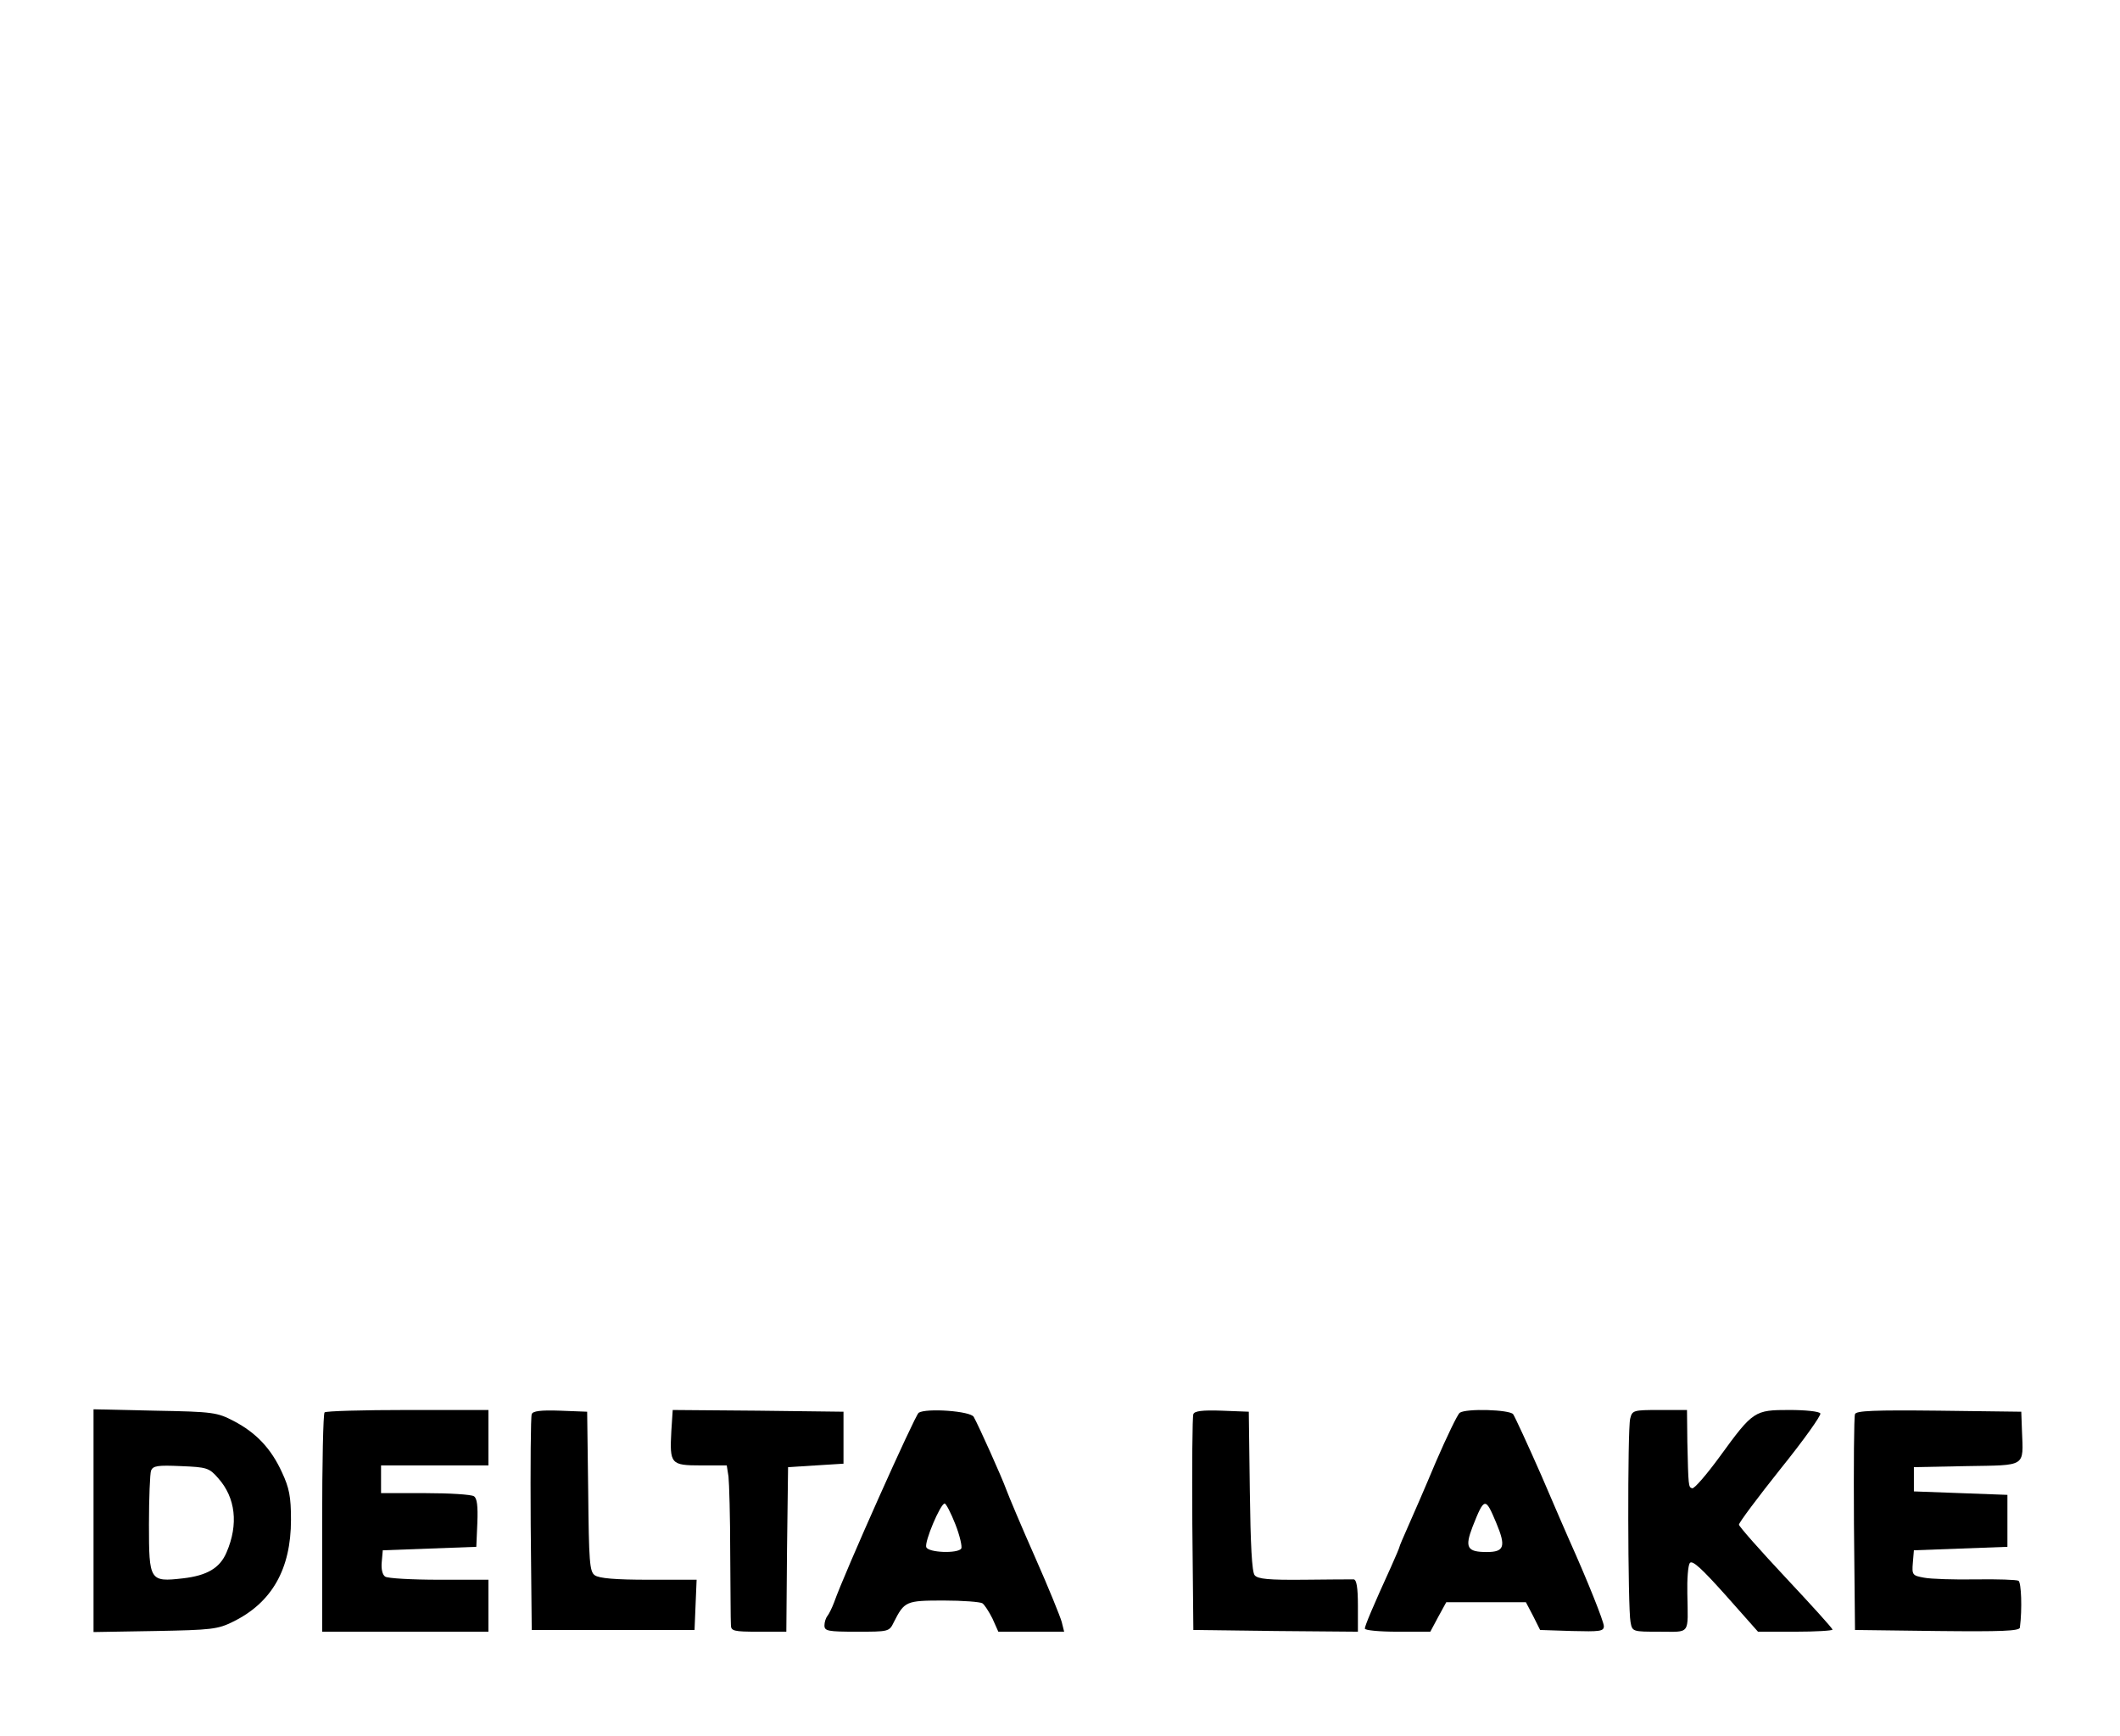
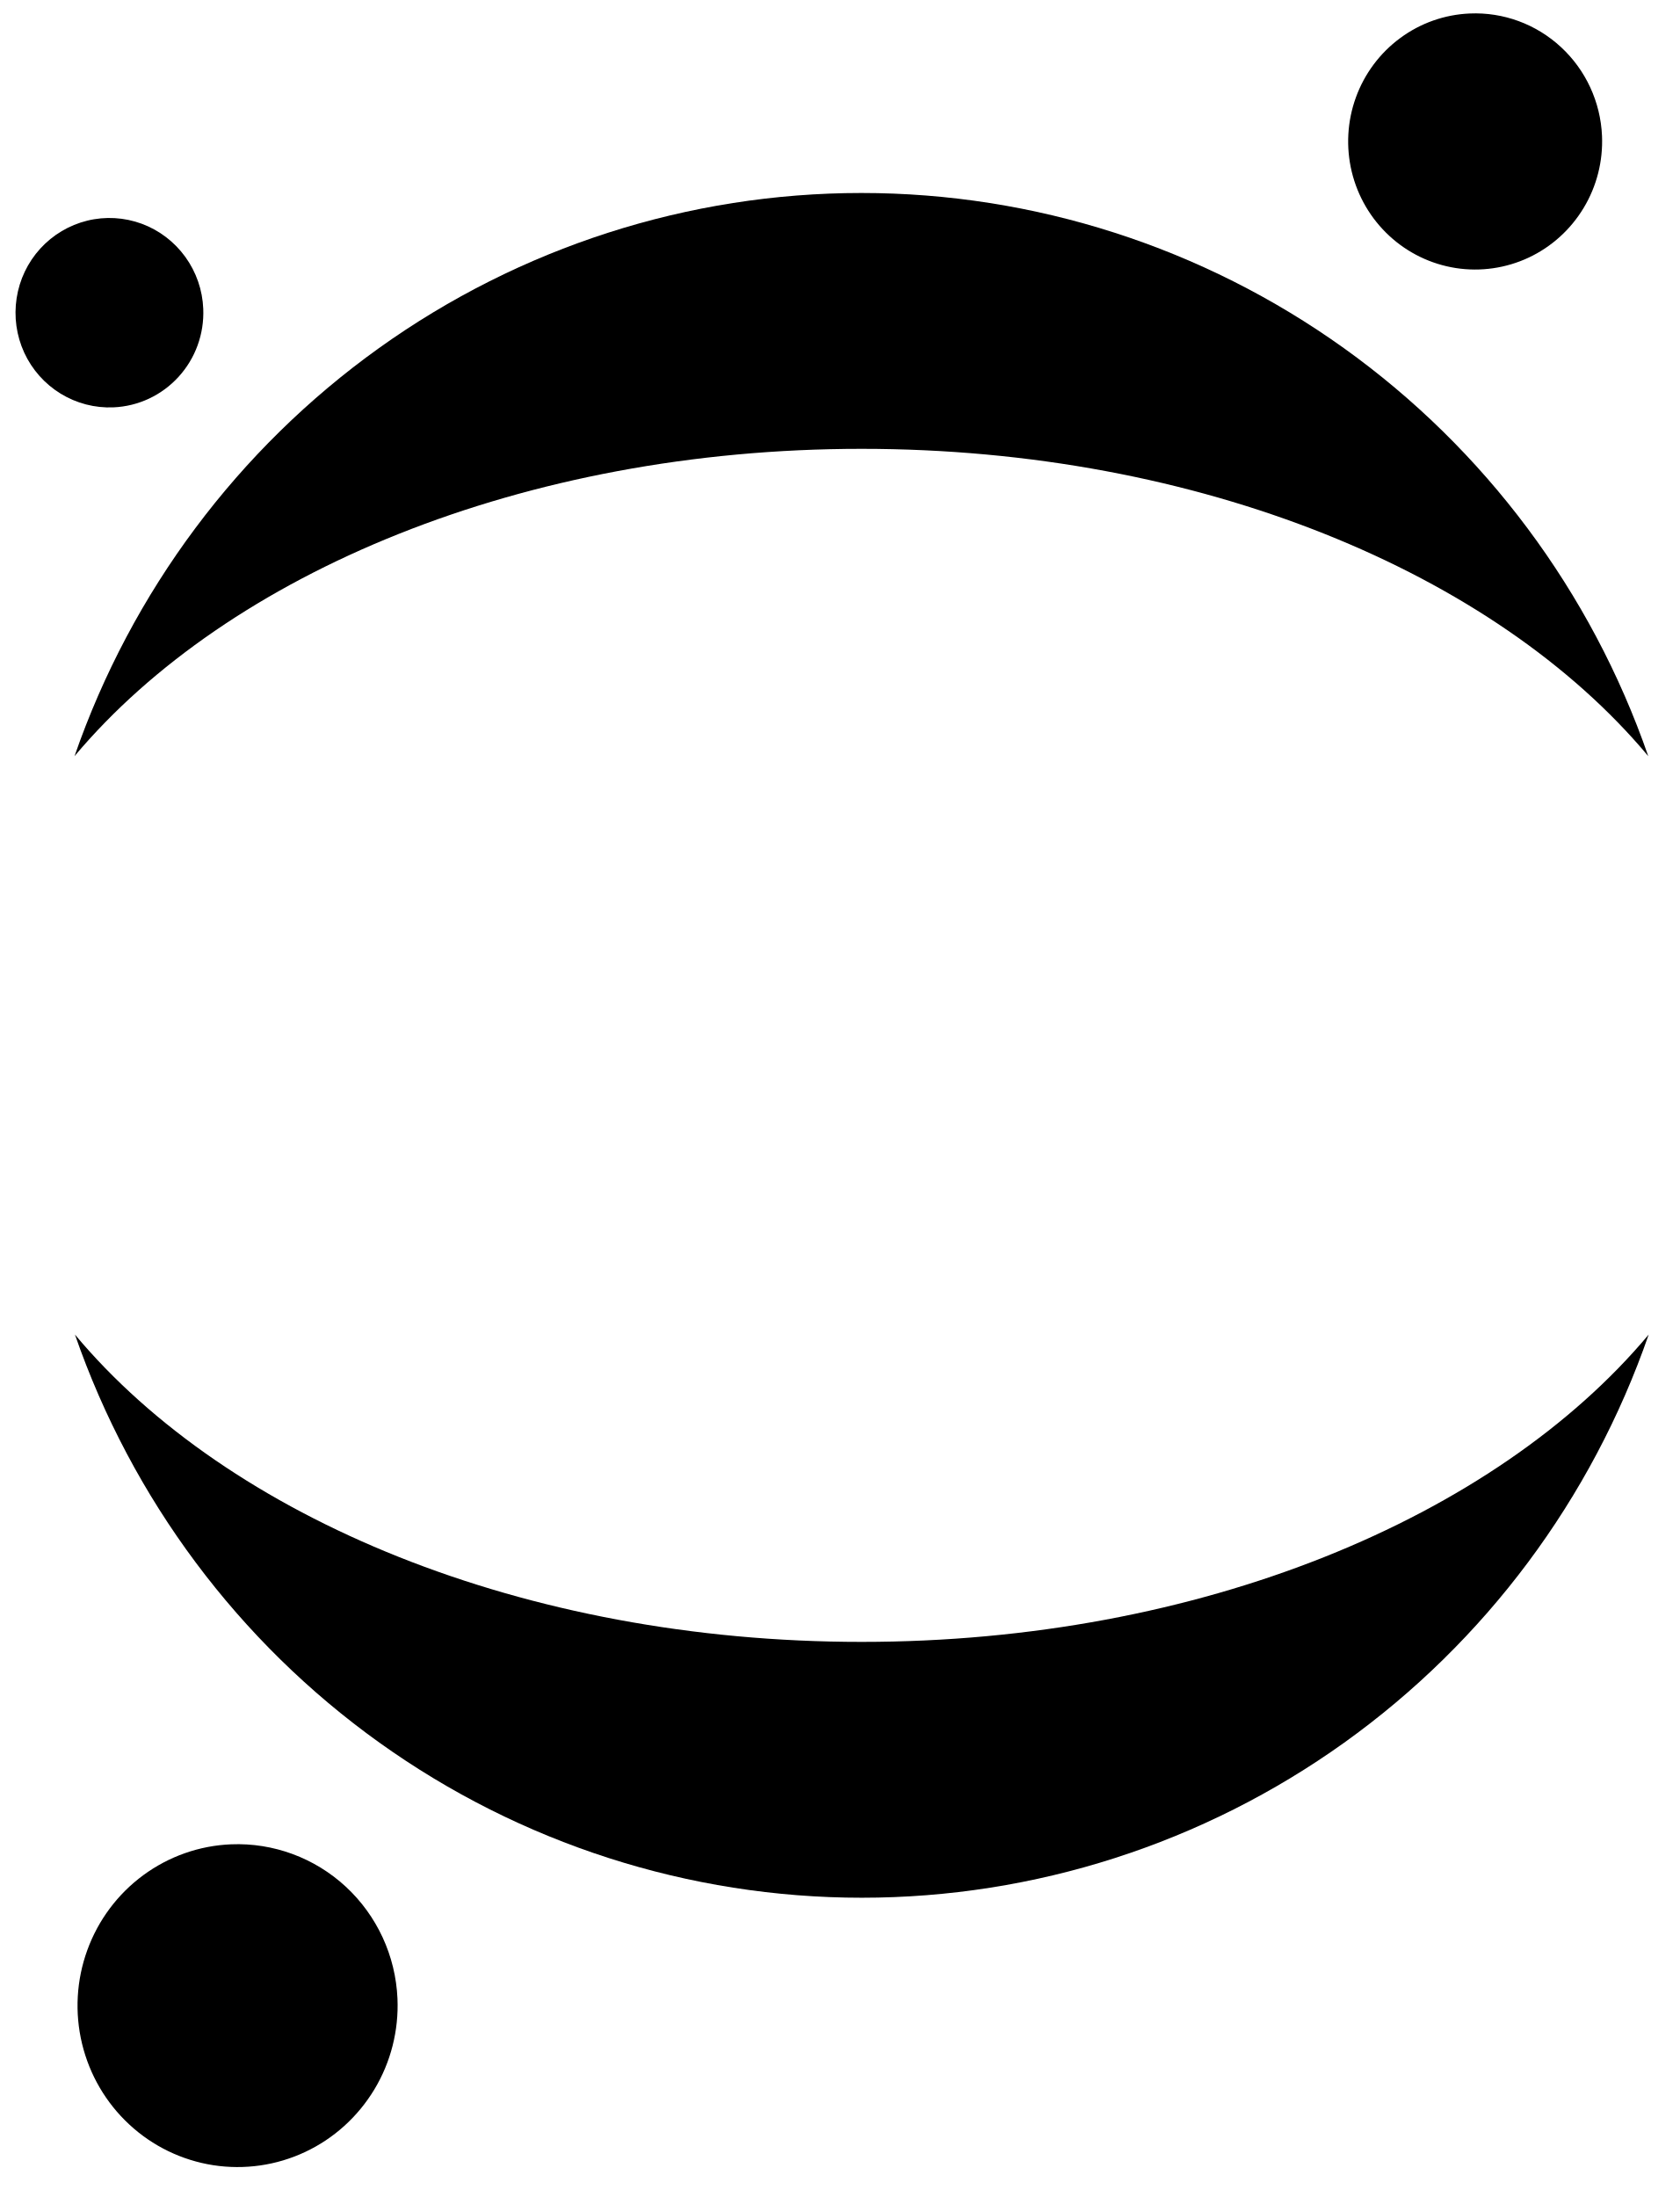
- <svg xmlns="http://www.w3.org/2000/svg" width="612" height="501" viewBox="0 0 612 501">
-   <g transform="translate(0,501) scale(0.1,-0.1)" fill="#000000" stroke="none">
-     <path d="M270 620 l0 -321 178 3 c163 3 181 5 225 27 112 55 167 152 167 294 0 67 -5 92 -26 137 -31 68 -74 114 -139 148 -48 25 -59 27 -227 30 l-178 4 0 -322z m360 123 c50 -56 59 -133 24 -214 -19 -45 -56 -67 -126 -75 -96 -11 -98 -7 -98 156 0 76 3 146 6 155 6 14 19 16 86 13 75 -3 82 -5 108 -35z" />
-     <path d="M937 933 c-4 -3 -7 -147 -7 -320 l0 -313 240 0 240 0 0 75 0 75 -142 0 c-79 0 -149 4 -156 9 -8 5 -12 22 -10 42 l3 34 135 5 135 5 3 69 c2 49 -1 72 -10 77 -7 5 -70 9 -140 9 l-128 0 0 40 0 40 155 0 155 0 0 80 0 80 -233 0 c-129 0 -237 -3 -240 -7z" />
-     <path d="M1535 928 c-3 -7 -4 -150 -3 -318 l3 -305 235 0 235 0 3 73 3 72 -139 0 c-95 0 -143 4 -155 13 -15 10 -17 40 -19 242 l-3 230 -78 3 c-56 2 -79 -1 -82 -10z" />
-     <path d="M1938 879 c-5 -95 -2 -99 86 -99 l74 0 5 -32 c2 -18 5 -117 5 -220 1 -104 1 -197 2 -208 0 -18 7 -20 80 -20 l80 0 2 238 3 237 80 5 80 5 0 75 0 75 -247 3 -246 2 -4 -61z" />
-     <path d="M2652 932 c-11 -8 -215 -464 -244 -547 -6 -16 -15 -34 -19 -39 -5 -6 -9 -18 -9 -28 0 -16 10 -18 93 -18 92 0 94 0 107 27 31 61 35 63 144 63 56 0 106 -4 112 -8 6 -4 19 -24 29 -44 l17 -38 95 0 95 0 -7 28 c-4 15 -38 99 -77 187 -39 88 -76 176 -83 195 -13 36 -79 183 -94 210 -9 17 -137 26 -159 12z m106 -322 c13 -33 20 -65 17 -70 -10 -15 -95 -12 -101 4 -6 15 41 126 53 126 4 0 18 -27 31 -60z" />
-     <path d="M3445 928 c-3 -7 -4 -150 -3 -318 l3 -305 238 -3 237 -2 0 75 c0 53 -4 75 -12 76 -7 0 -72 0 -144 -1 -101 -1 -133 2 -142 13 -8 9 -12 88 -14 243 l-3 229 -78 3 c-56 2 -79 -1 -82 -10z" />
-     <path d="M4214 932 c-6 -4 -37 -68 -69 -142 -31 -74 -68 -159 -81 -188 -13 -29 -24 -55 -24 -57 0 -2 -11 -28 -24 -57 -52 -114 -76 -171 -76 -179 0 -5 42 -9 94 -9 l95 0 23 43 23 42 115 0 115 0 21 -40 20 -40 92 -3 c80 -2 92 -1 92 14 0 13 -47 131 -100 249 -5 11 -41 94 -80 185 -40 91 -77 171 -82 178 -11 13 -135 17 -154 4z m105 -317 c29 -69 24 -85 -27 -85 -57 0 -64 13 -41 73 34 86 37 86 68 12z" />
-     <path d="M4706 915 c-8 -31 -7 -548 1 -587 5 -28 6 -28 84 -28 90 0 82 -11 80 110 -1 41 2 81 7 88 7 10 34 -15 103 -92 l94 -106 107 0 c60 0 108 3 108 6 0 4 -61 71 -135 150 -74 79 -135 148 -135 153 0 6 54 78 120 161 67 83 118 155 115 160 -3 6 -44 10 -89 10 -101 0 -105 -2 -201 -134 -38 -52 -74 -94 -80 -92 -11 3 -11 5 -14 134 l-1 92 -79 0 c-76 0 -79 -1 -85 -25z" />
-     <path d="M5355 928 c-3 -7 -4 -150 -3 -318 l3 -305 238 -3 c185 -2 237 0 238 10 7 54 4 130 -4 135 -5 3 -61 5 -124 4 -62 -1 -129 1 -149 5 -33 6 -35 8 -32 43 l3 36 135 5 135 5 0 75 0 75 -135 5 -135 5 0 35 0 35 152 3 c174 3 164 -4 160 102 l-2 55 -238 3 c-186 2 -239 0 -242 -10z" />
-   </g>
+ <svg xmlns="http://www.w3.org/2000/svg" width="39" height="51" viewBox="0 0 39 51">
+   <g transform="translate(-1638 -2281)">
+     <g class="jp-icon-warn0" fill="#000000">
+       <path transform="translate(1639.74 2311.98)" d="M 18.265 7.134C 10.415 7.134 3.559 4.258 0 0C 1.325 3.82 3.796 7.131 7.069 9.473C 10.342 11.815 14.256 13.073 18.269 13.073C 22.282 13.073 26.196 11.815 29.469 9.473C 32.742 7.131 35.213 3.82 36.538 0C 32.971 4.258 26.115 7.134 18.265 7.134Z" />
+       <path transform="translate(1639.73 2285.48)" d="M 18.273 5.939C 26.123 5.939 32.979 8.816 36.538 13.073C 35.213 9.253 32.742 5.943 29.469 3.6C 26.196 1.258 22.282 0 18.269 0C 14.256 0 10.342 1.258 7.069 3.6C 3.796 5.943 1.325 9.253 0 13.073C 3.567 8.825 10.423 5.939 18.273 5.939Z" />
+     </g>
+     <g class="jp-icon3" fill="#000000">
+       <path transform="translate(1669.3 2281.31)" d="M 5.894 2.844C 5.919 3.432 5.771 4.014 5.468 4.516C 5.165 5.019 4.722 5.42 4.193 5.669C 3.664 5.917 3.074 6.002 2.498 5.912C 1.922 5.822 1.385 5.562 0.955 5.164C 0.525 4.766 0.222 4.249 0.084 3.678C -0.054 3.106 -0.021 2.506 0.179 1.954C 0.379 1.401 0.737 0.921 1.208 0.574C 1.678 0.226 2.241 0.028 2.823 0.003C 3.604 -0.031 4.366 0.25 4.941 0.783C 5.517 1.315 5.86 2.057 5.894 2.844Z" />
+       <path transform="translate(1639.8 2323.81)" d="M 7.428 3.583C 7.46 4.324 7.274 5.058 6.892 5.692C 6.51 6.326 5.951 6.832 5.284 7.145C 4.617 7.458 3.874 7.564 3.147 7.451C 2.42 7.337 1.743 7.009 1.202 6.507C 0.66 6.005 0.279 5.353 0.105 4.632C -0.069 3.911 -0.026 3.155 0.227 2.459C 0.48 1.762 0.932 1.157 1.526 0.72C 2.12 0.283 2.829 0.033 3.564 0.003C 4.547 -0.037 5.505 0.317 6.23 0.988C 6.954 1.659 7.385 2.592 7.428 3.583L 7.428 3.583Z" />
+       <path transform="translate(1638.36 2286.06)" d="M 2.275 4.396C 1.844 4.415 1.417 4.304 1.048 4.078C 0.679 3.852 0.385 3.521 0.203 3.127C 0.021 2.732 -0.04 2.292 0.026 1.862C 0.092 1.432 0.283 1.031 0.575 0.711C 0.867 0.391 1.247 0.165 1.666 0.062C 2.086 -0.041 2.526 -0.015 2.931 0.134C 3.336 0.284 3.688 0.552 3.942 0.903C 4.197 1.255 4.342 1.674 4.359 2.109C 4.383 2.691 4.177 3.259 3.786 3.687C 3.395 4.116 2.852 4.371 2.275 4.396L 2.275 4.396Z" />
+     </g>
+   </g>&gt;
</svg>
